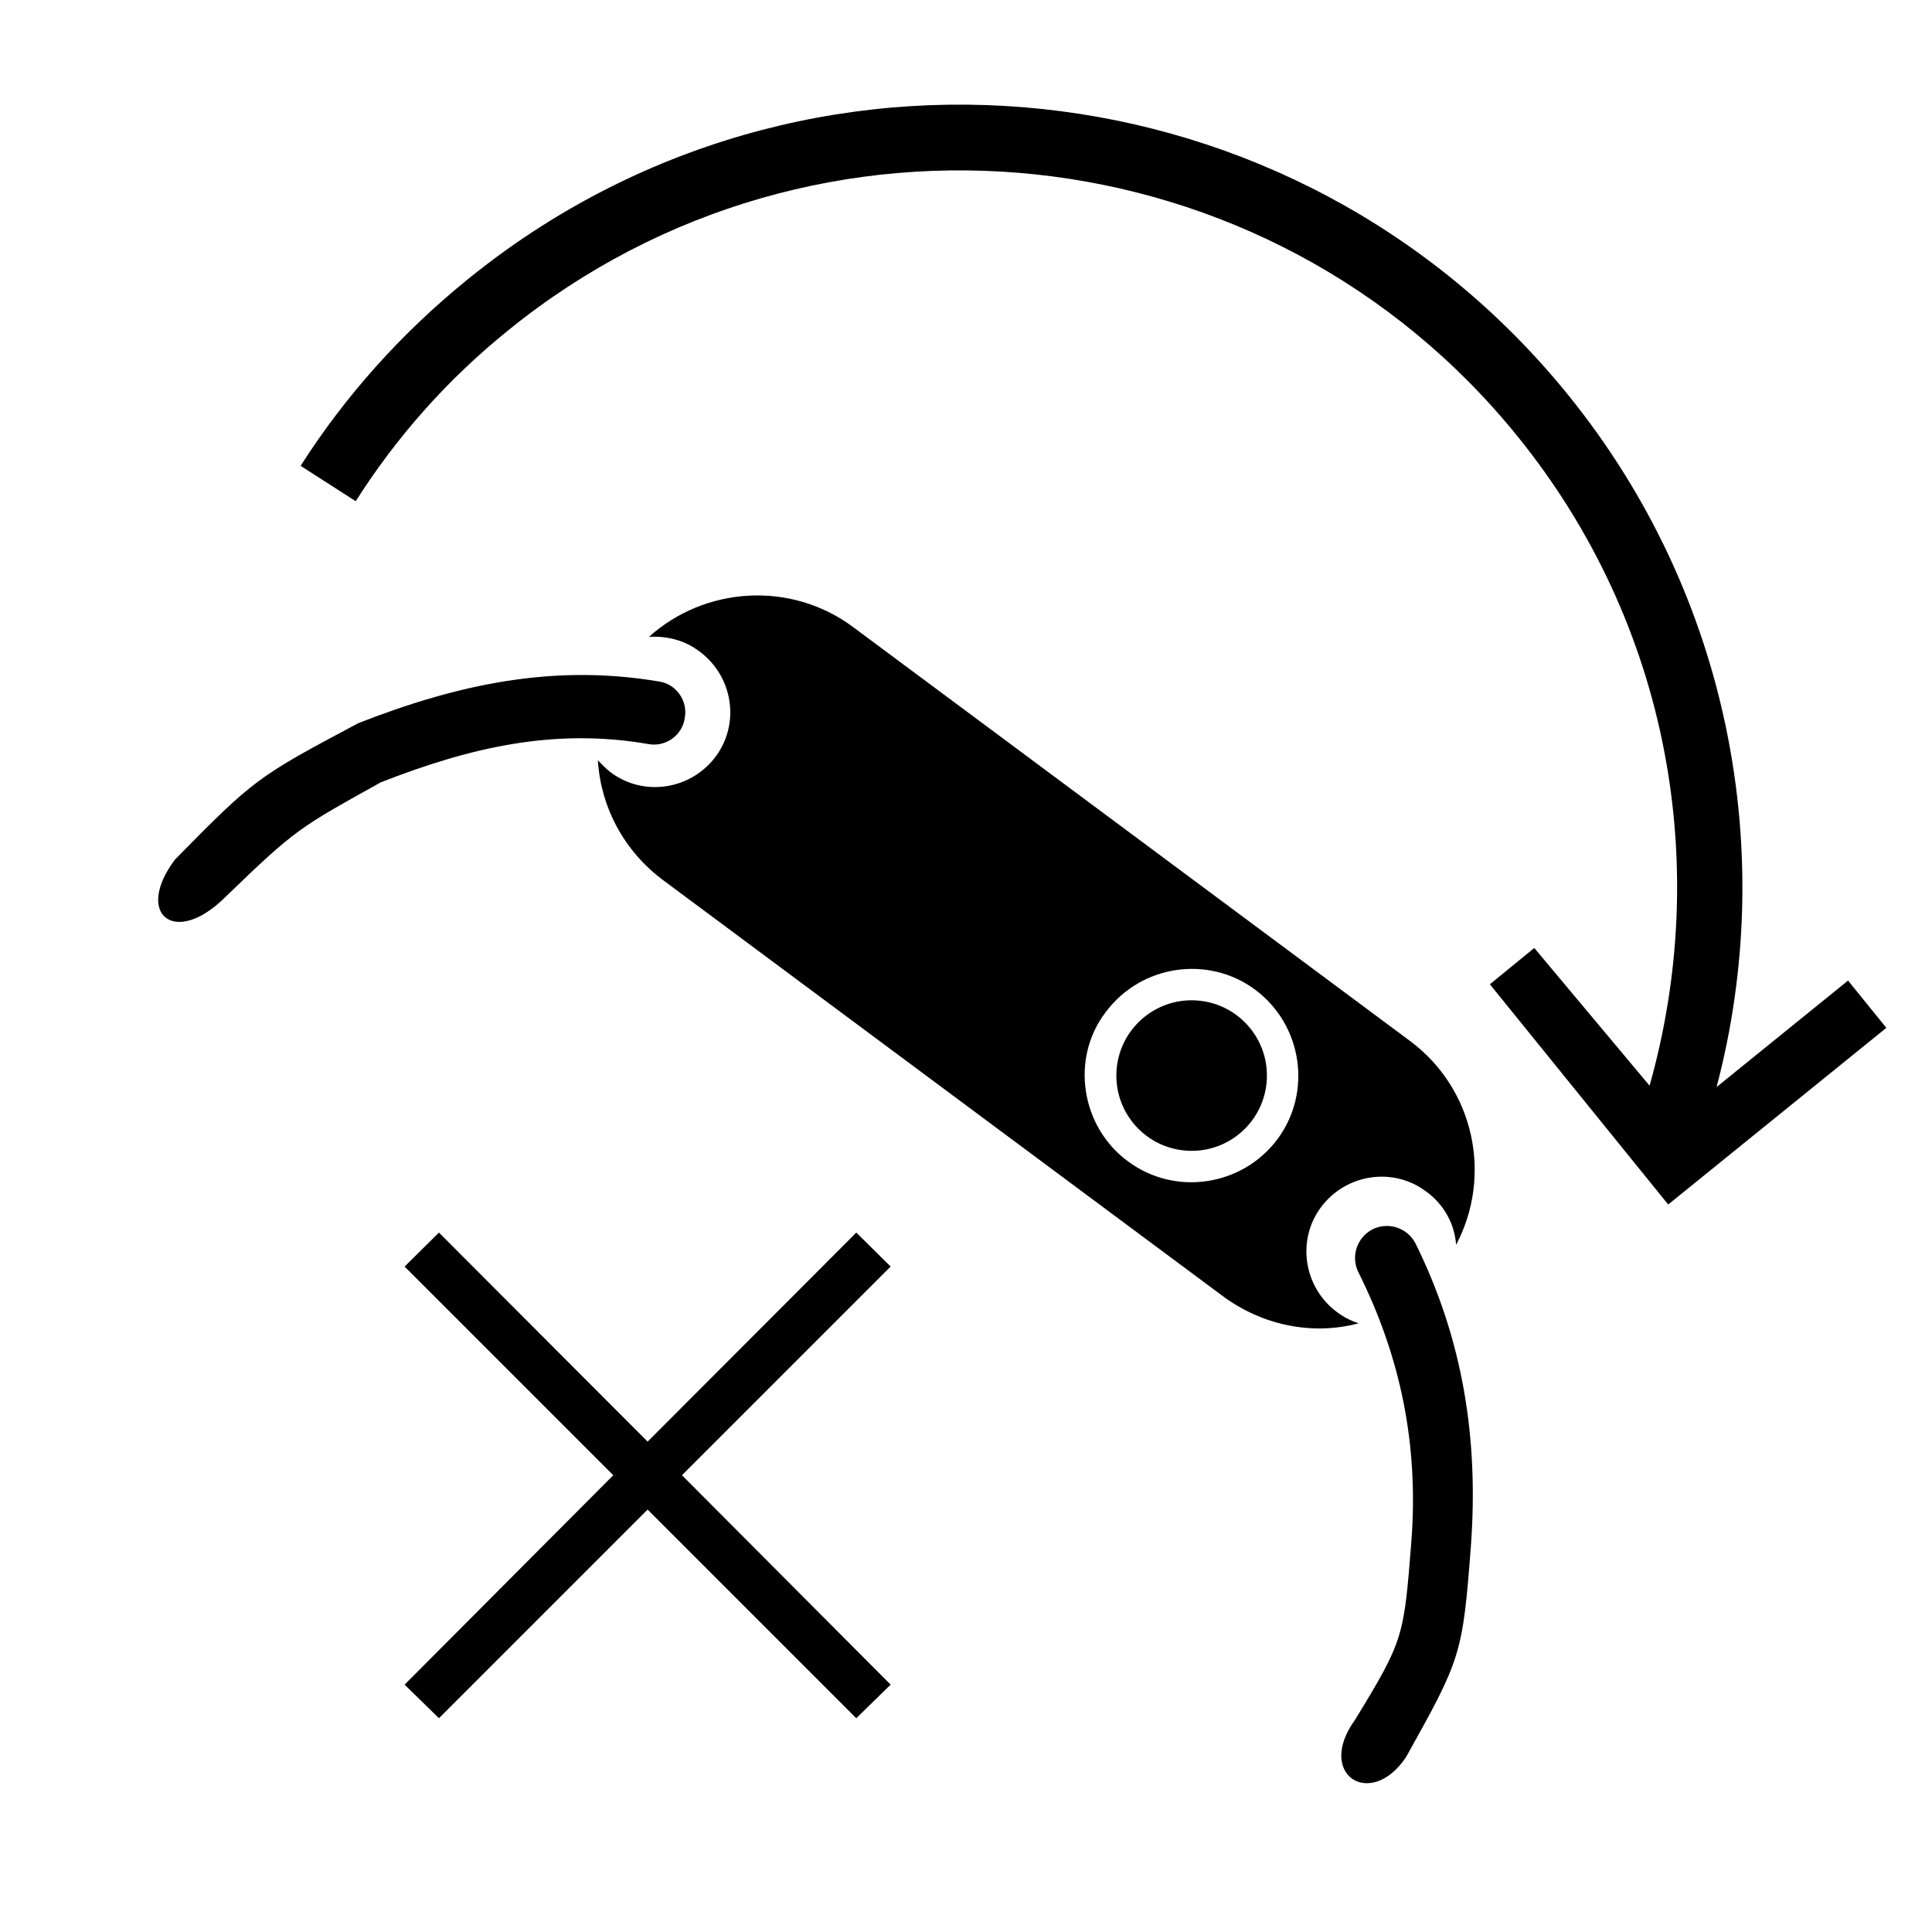
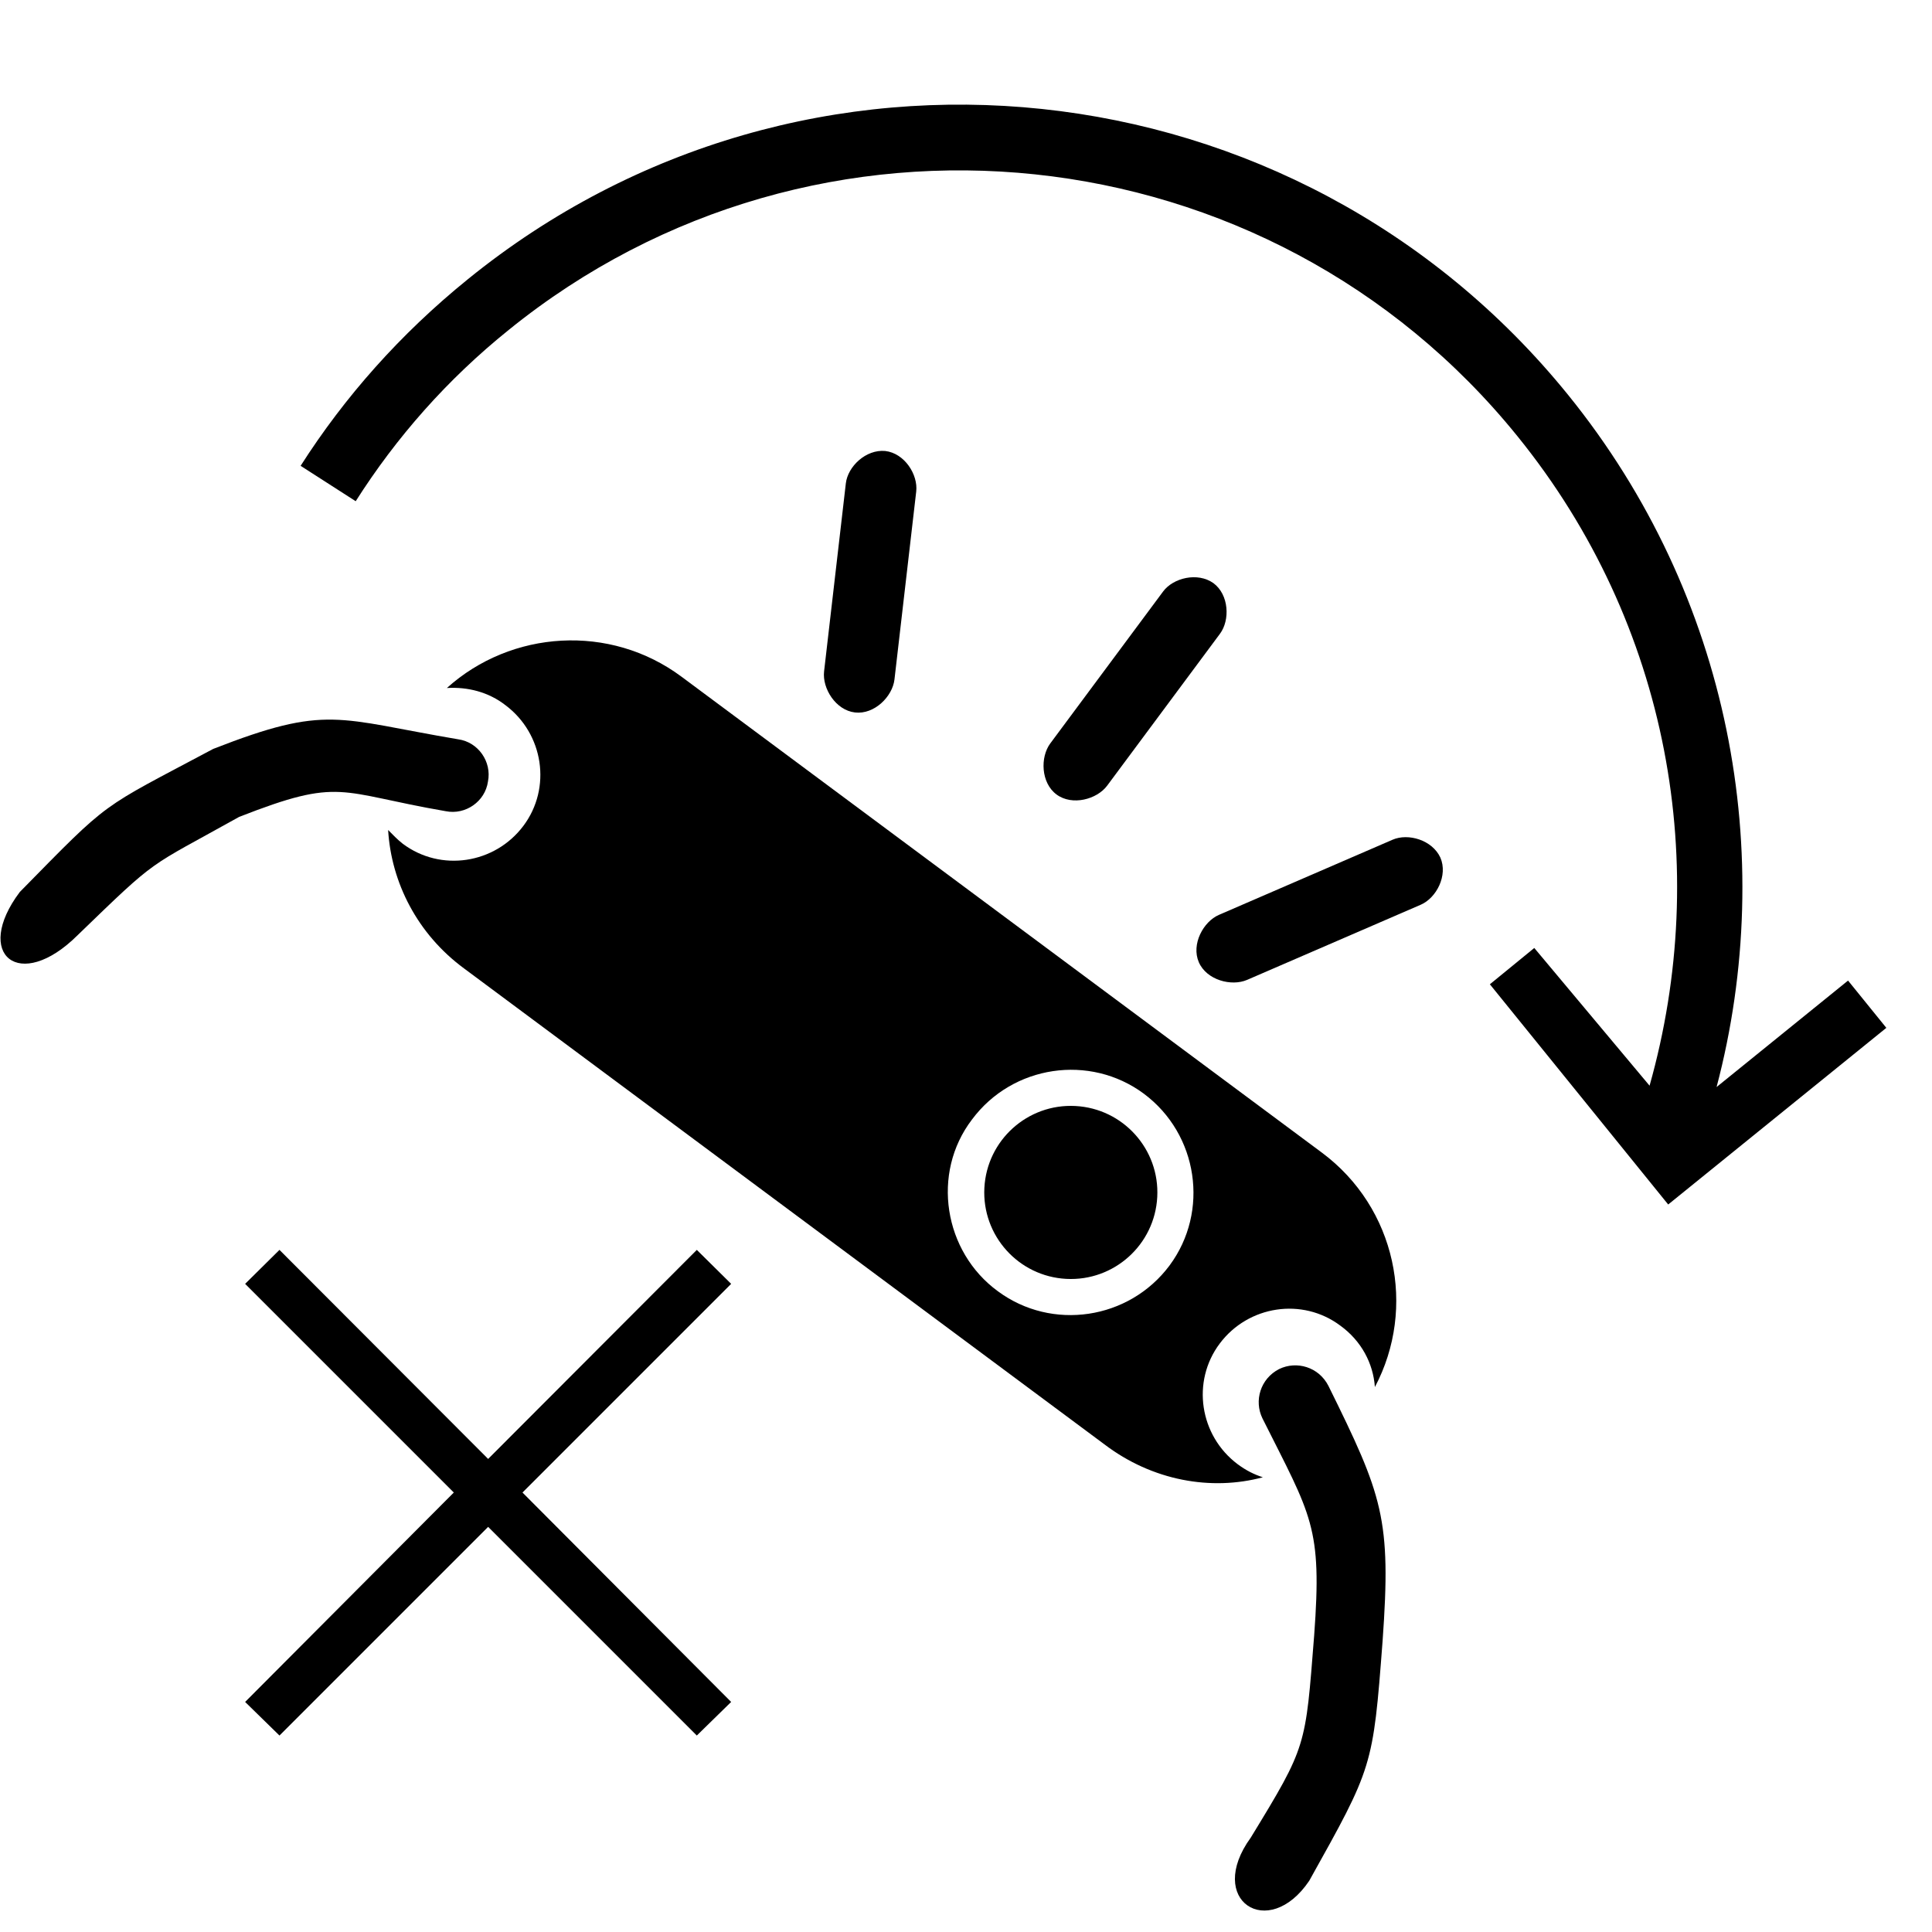
<svg xmlns="http://www.w3.org/2000/svg" version="1.1" id="Layer_1" x="0px" y="0px" viewBox="0 0 512 512" enable-background="new 0 0 512 512" xml:space="preserve">
  <defs id="defs4657" />
-   <g id="g4646" transform="matrix(1.355338,0.07103024,-0.07103024,1.355338,-137.3074,38.54065)">
-     <path d="m 381.356,287.838 c 8.713,-16.114 8.657,-16.581 9.157,-35.581 C 390.913,233.656 386.6,216.7 377.4,200.5 c -1.6,-2.9 -0.7,-6.7 2.4,-8.5 2.9,-1.6 6.7,-0.7 8.5,2.4 10.2,18.2 14.267,37.301 13.867,58.201 -0.5,21.5 -0.779,22.222 -10.511,42.037 -6.405,10.684 -17.482,4.249 -10.3,-6.8 z" id="path4634" />
-     <path d="M 142.447,132.17 C 157.219,115.47 157.764,115.159 176.8,103.7 c 19,-8.6 37.4,-13.6 58.2,-11.2 3.4,0.3 5.9,3.5 5.4,6.9 -0.3,3.4 -3.5,5.9 -6.9,5.4 -18.5,-2.2 -34.7,2.5 -51.7,10.2 -15.455,9.72 -15.96,9.81 -29.153,23.97 -9.371,10.369 -17.629,4.227 -10.2,-6.8 z" id="path4638" />
+   <g id="g4646" transform="matrix(1.558349,0.08166961,-0.08166961,1.558349,-237.1953,32.59034)">
+     <path d="m 379.157,271.71 c 8.713,-16.114 8.451,-15.832 8.951,-34.832 C 388.508,218.278 386.6,216.7 377.4,200.5 c -1.6,-2.9 -0.7,-6.7 2.4,-8.5 2.9,-1.6 6.7,-0.7 8.5,2.4 10.2,18.2 11.861,21.922 11.461,42.822 -0.5,21.5 -0.572,21.472 -10.304,41.288 -6.405,10.684 -17.482,4.249 -10.3,-6.8 z" id="path4634" />
+     <path d="m 161.987,122.286 c 14.772,-16.7 12.493,-14.525 31.53,-25.984 C 212.517,87.702 214.2,90.1 235,92.5 c 3.4,0.3 5.9,3.5 5.4,6.9 -0.3,3.4 -3.5,5.9 -6.9,5.4 -18.5,-2.2 -17.983,-4.898 -34.983,2.802 -15.455,9.72 -13.137,7.324 -26.33,21.484 -9.371,10.369 -17.629,4.227 -10.2,-6.8 z" id="path4638" />
    <g id="g4644">
      <circle cx="342.9" cy="163.9" r="14.7" id="circle4640" />
      <path d="m 378,210.5 c -1.5,-0.4 -2.9,-1 -4.4,-2 -6.7,-4.5 -8.6,-13.6 -4.1,-20.3 4.5,-6.7 13.6,-8.6 20.3,-4.1 3.7,2.4 5.9,6.1 6.4,10.1 6.4,-13.8 2,-30.6 -11.1,-39.3 l -112.8,-75 c -12.6,-8.4 -29.3,-6.4 -39.7,4 3.5,-0.4 7.1,0.3 10.1,2.4 6.7,4.5 8.6,13.6 4.1,20.3 -4.5,6.7 -13.6,8.6 -20.3,4.1 -1,-0.7 -1.7,-1.4 -2.6,-2.2 1,8.9 5.9,17.4 14.1,22.8 l 112.8,75 c 8.5,5.8 18.6,7 27.2,4.2 z m -52.5,-58.1 c 6.4,-9.6 19.4,-12.2 28.9,-5.9 9.6,6.4 12.2,19.4 5.9,28.9 -6.4,9.6 -19.4,12.2 -28.9,5.9 -9.5,-6.2 -12.4,-19.4 -5.9,-28.9 z" id="path4642" />
    </g>
  </g>
  <g id="g4650">
    <path d="m 489.753,259.862 -34.84,28.213 C 471.125,226.632 458.735,157.961 415.57,104.657 343.481,15.634 212.91,1.81 123.976,74.009 106.062,88.516 91.34,105.169 79.666,123.449 L 94.266,132.826 C 104.988,115.954 118.469,100.579 134.834,87.418 216.274,21.469 336.213,34.075 402.151,115.615 c 40.495,50.007 51.345,114.193 35.002,172.102 l -30.553,-36.494 -11.77,9.622 47.259,58.36 57.81,-46.814 z" id="path4648" />
  </g>
-   <g id="g7" transform="translate(-9.971404,183.3704)">
-     <polygon id="polygon9" points="311.3,191.6 320.4,200.6 265.1,255.9 320.4,311.4 311.3,320.3 256,265 200.7,320.3 191.6,311.4 246.9,255.9 191.6,200.6 200.7,191.6 256,247 " transform="translate(-74.40202,-48.32296)" />
+   <g id="g7" transform="translate(-52.2352,187.9566)">
+     <polygon id="polygon9" points="265.1,255.9 320.4,311.4 311.3,320.3 256,265 200.7,320.3 191.6,311.4 246.9,255.9 191.6,200.6 200.7,191.6 256,247 311.3,191.6 320.4,200.6 " transform="translate(-74.40202,-48.32296)" />
  </g>
+   <path style="stroke-width:1.56" d="m 279.982,210.542 c -4.134,-3.07 -4.351,-9.887 -1.647,-13.529 l 29.903,-40.265 c 2.681,-3.61 9.13,-5.192 13.335,-2.21 4.145,3.078 4.417,9.799 1.739,13.405 l -29.903,40.265 c -2.689,3.621 -9.265,5.425 -13.427,2.334 z" id="path4634-3-6-5-3" />
+   <path style="stroke-width:1.56" d="m 226.581,188.812 c -5.115,-0.592 -8.712,-6.387 -8.19,-10.893 l 5.765,-49.822 c 0.517,-4.467 5.311,-9.061 10.443,-8.581 5.129,0.593 8.724,6.278 8.208,10.739 l -5.765,49.822 c -0.518,4.481 -5.311,9.331 -10.461,8.735 z" id="path4634-3-6-5-3-6" />
+   <path style="stroke-width:1.56" d="m 317.697,254.986 c -2.045,-4.726 1.176,-10.738 5.338,-12.539 l 46.029,-19.919 c 4.127,-1.786 10.503,0.069 12.653,4.754 2.05,4.738 -1.075,10.694 -5.197,12.478 l -46.029,19.919 c -4.14,1.791 -10.736,0.066 -12.795,-4.692 z" id="path4634-3-6-5-3-2" />
</svg>
